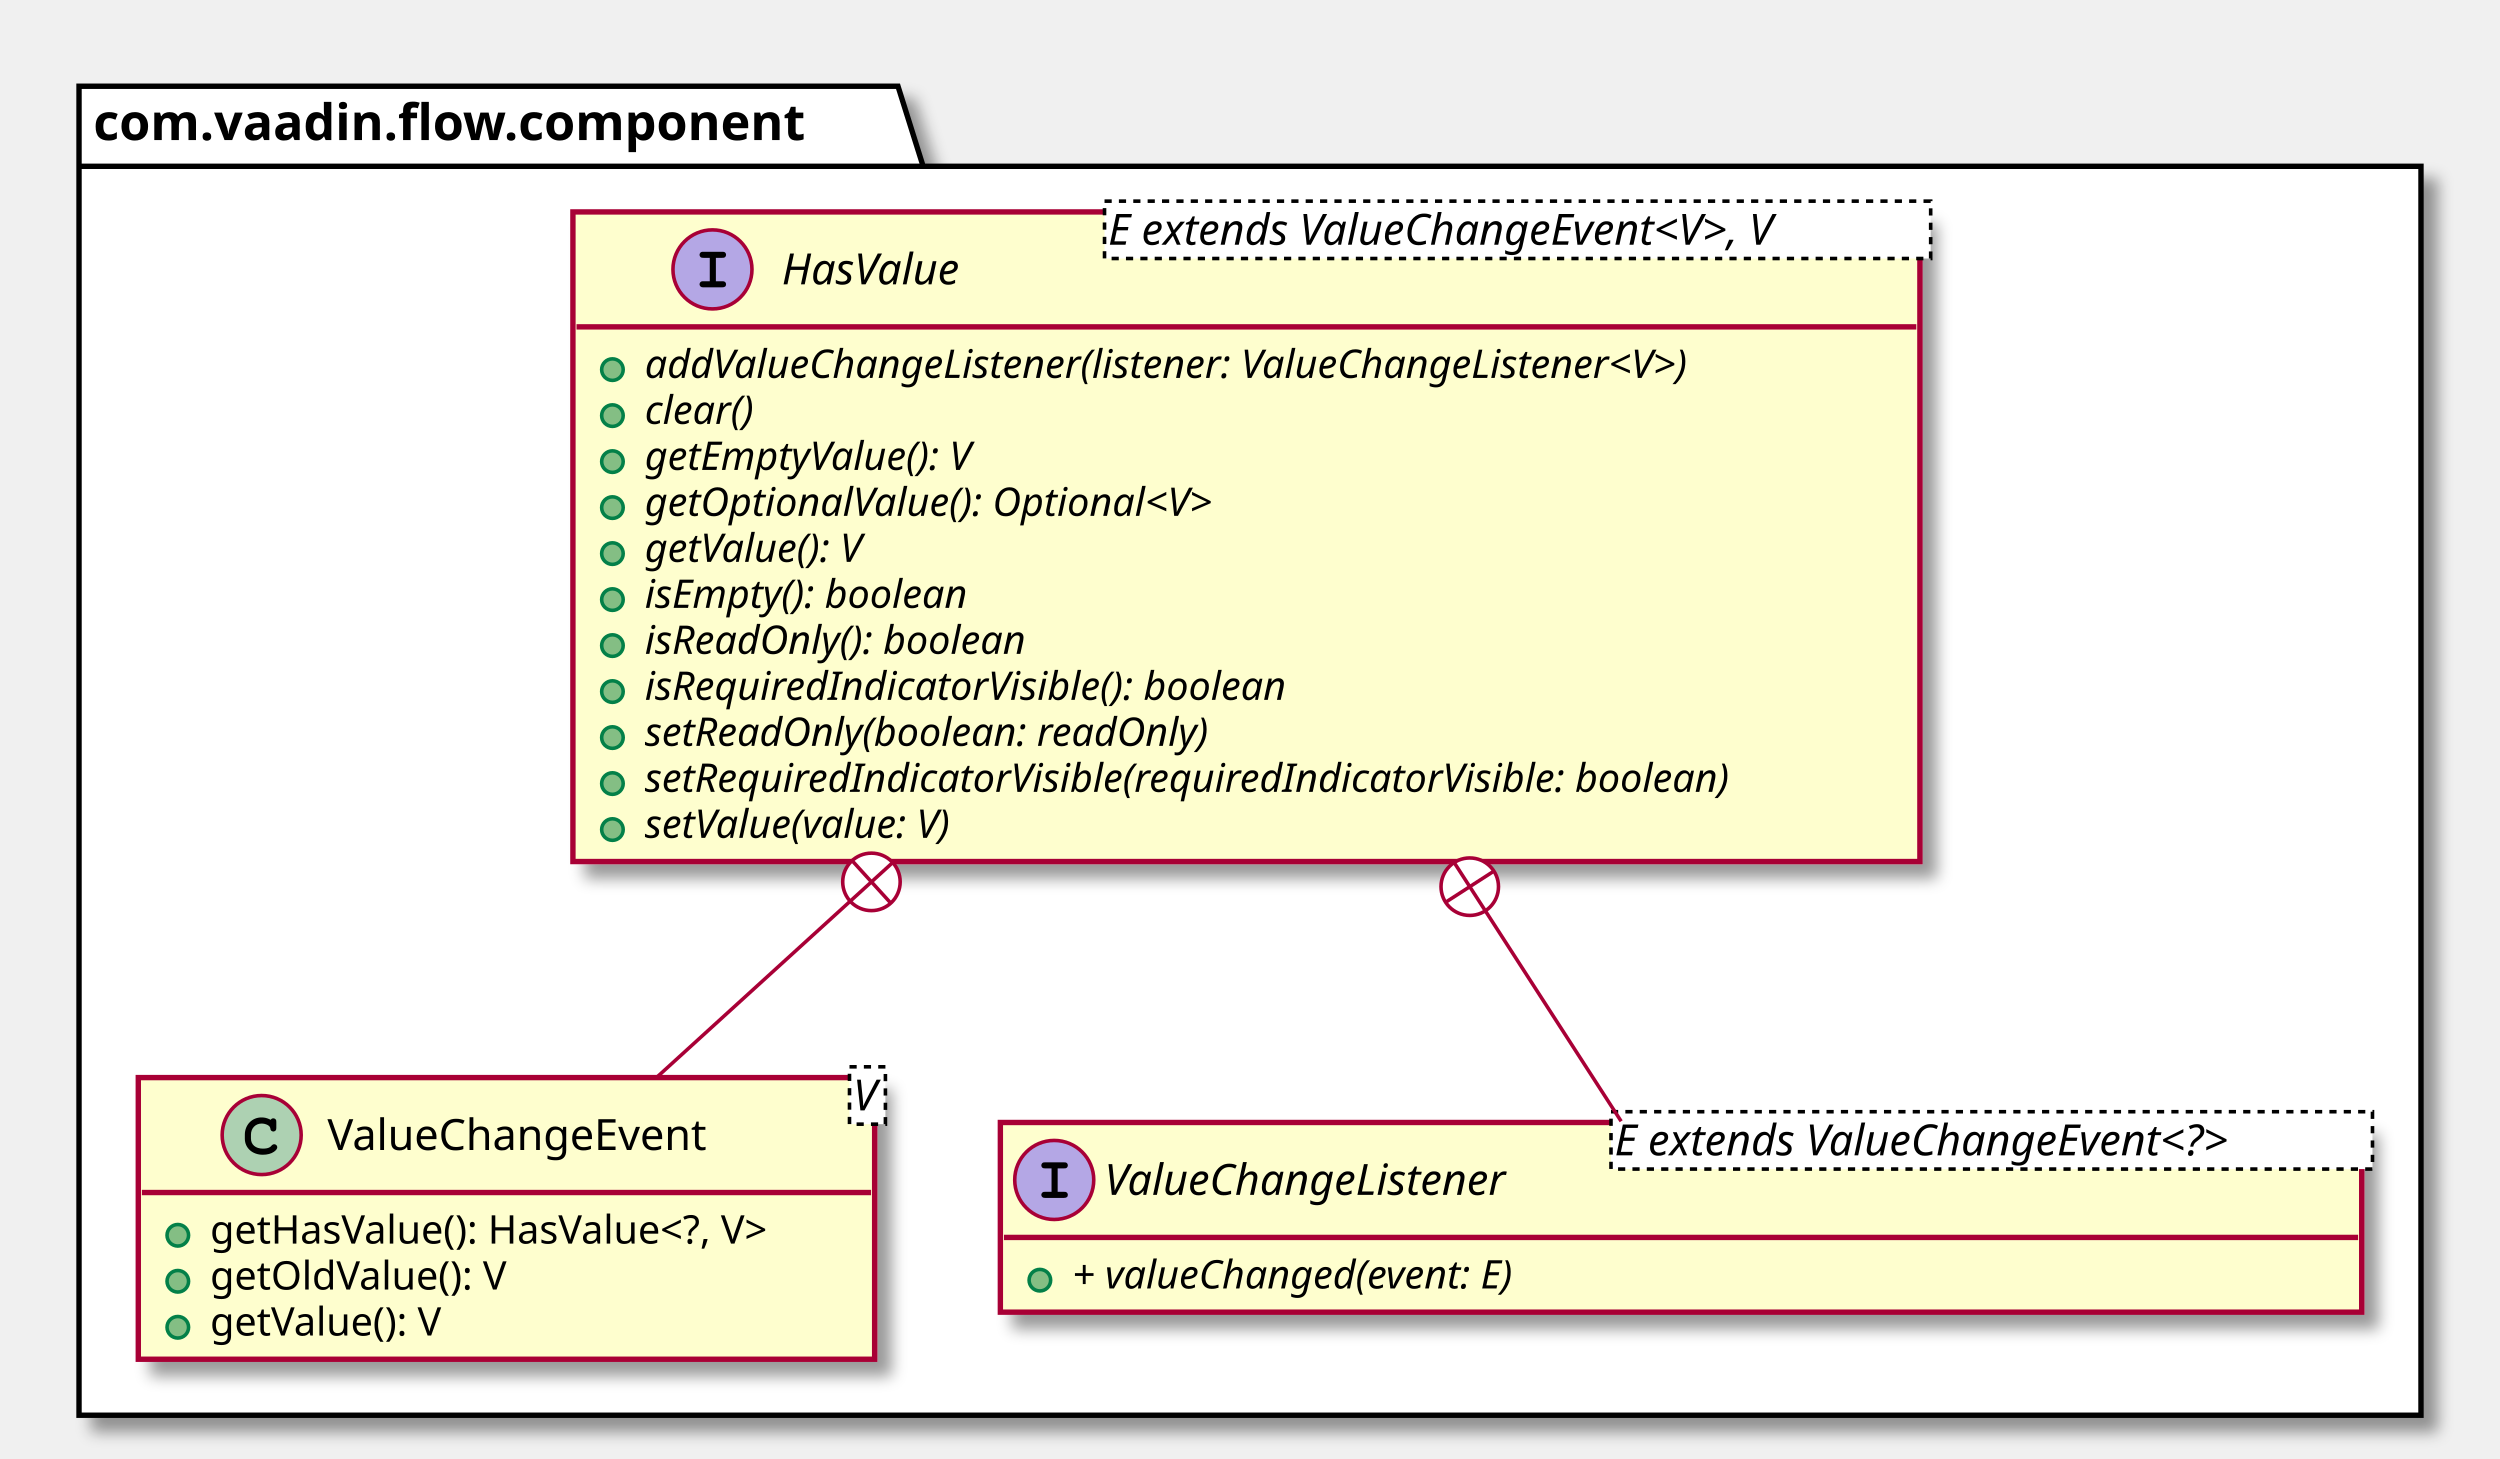
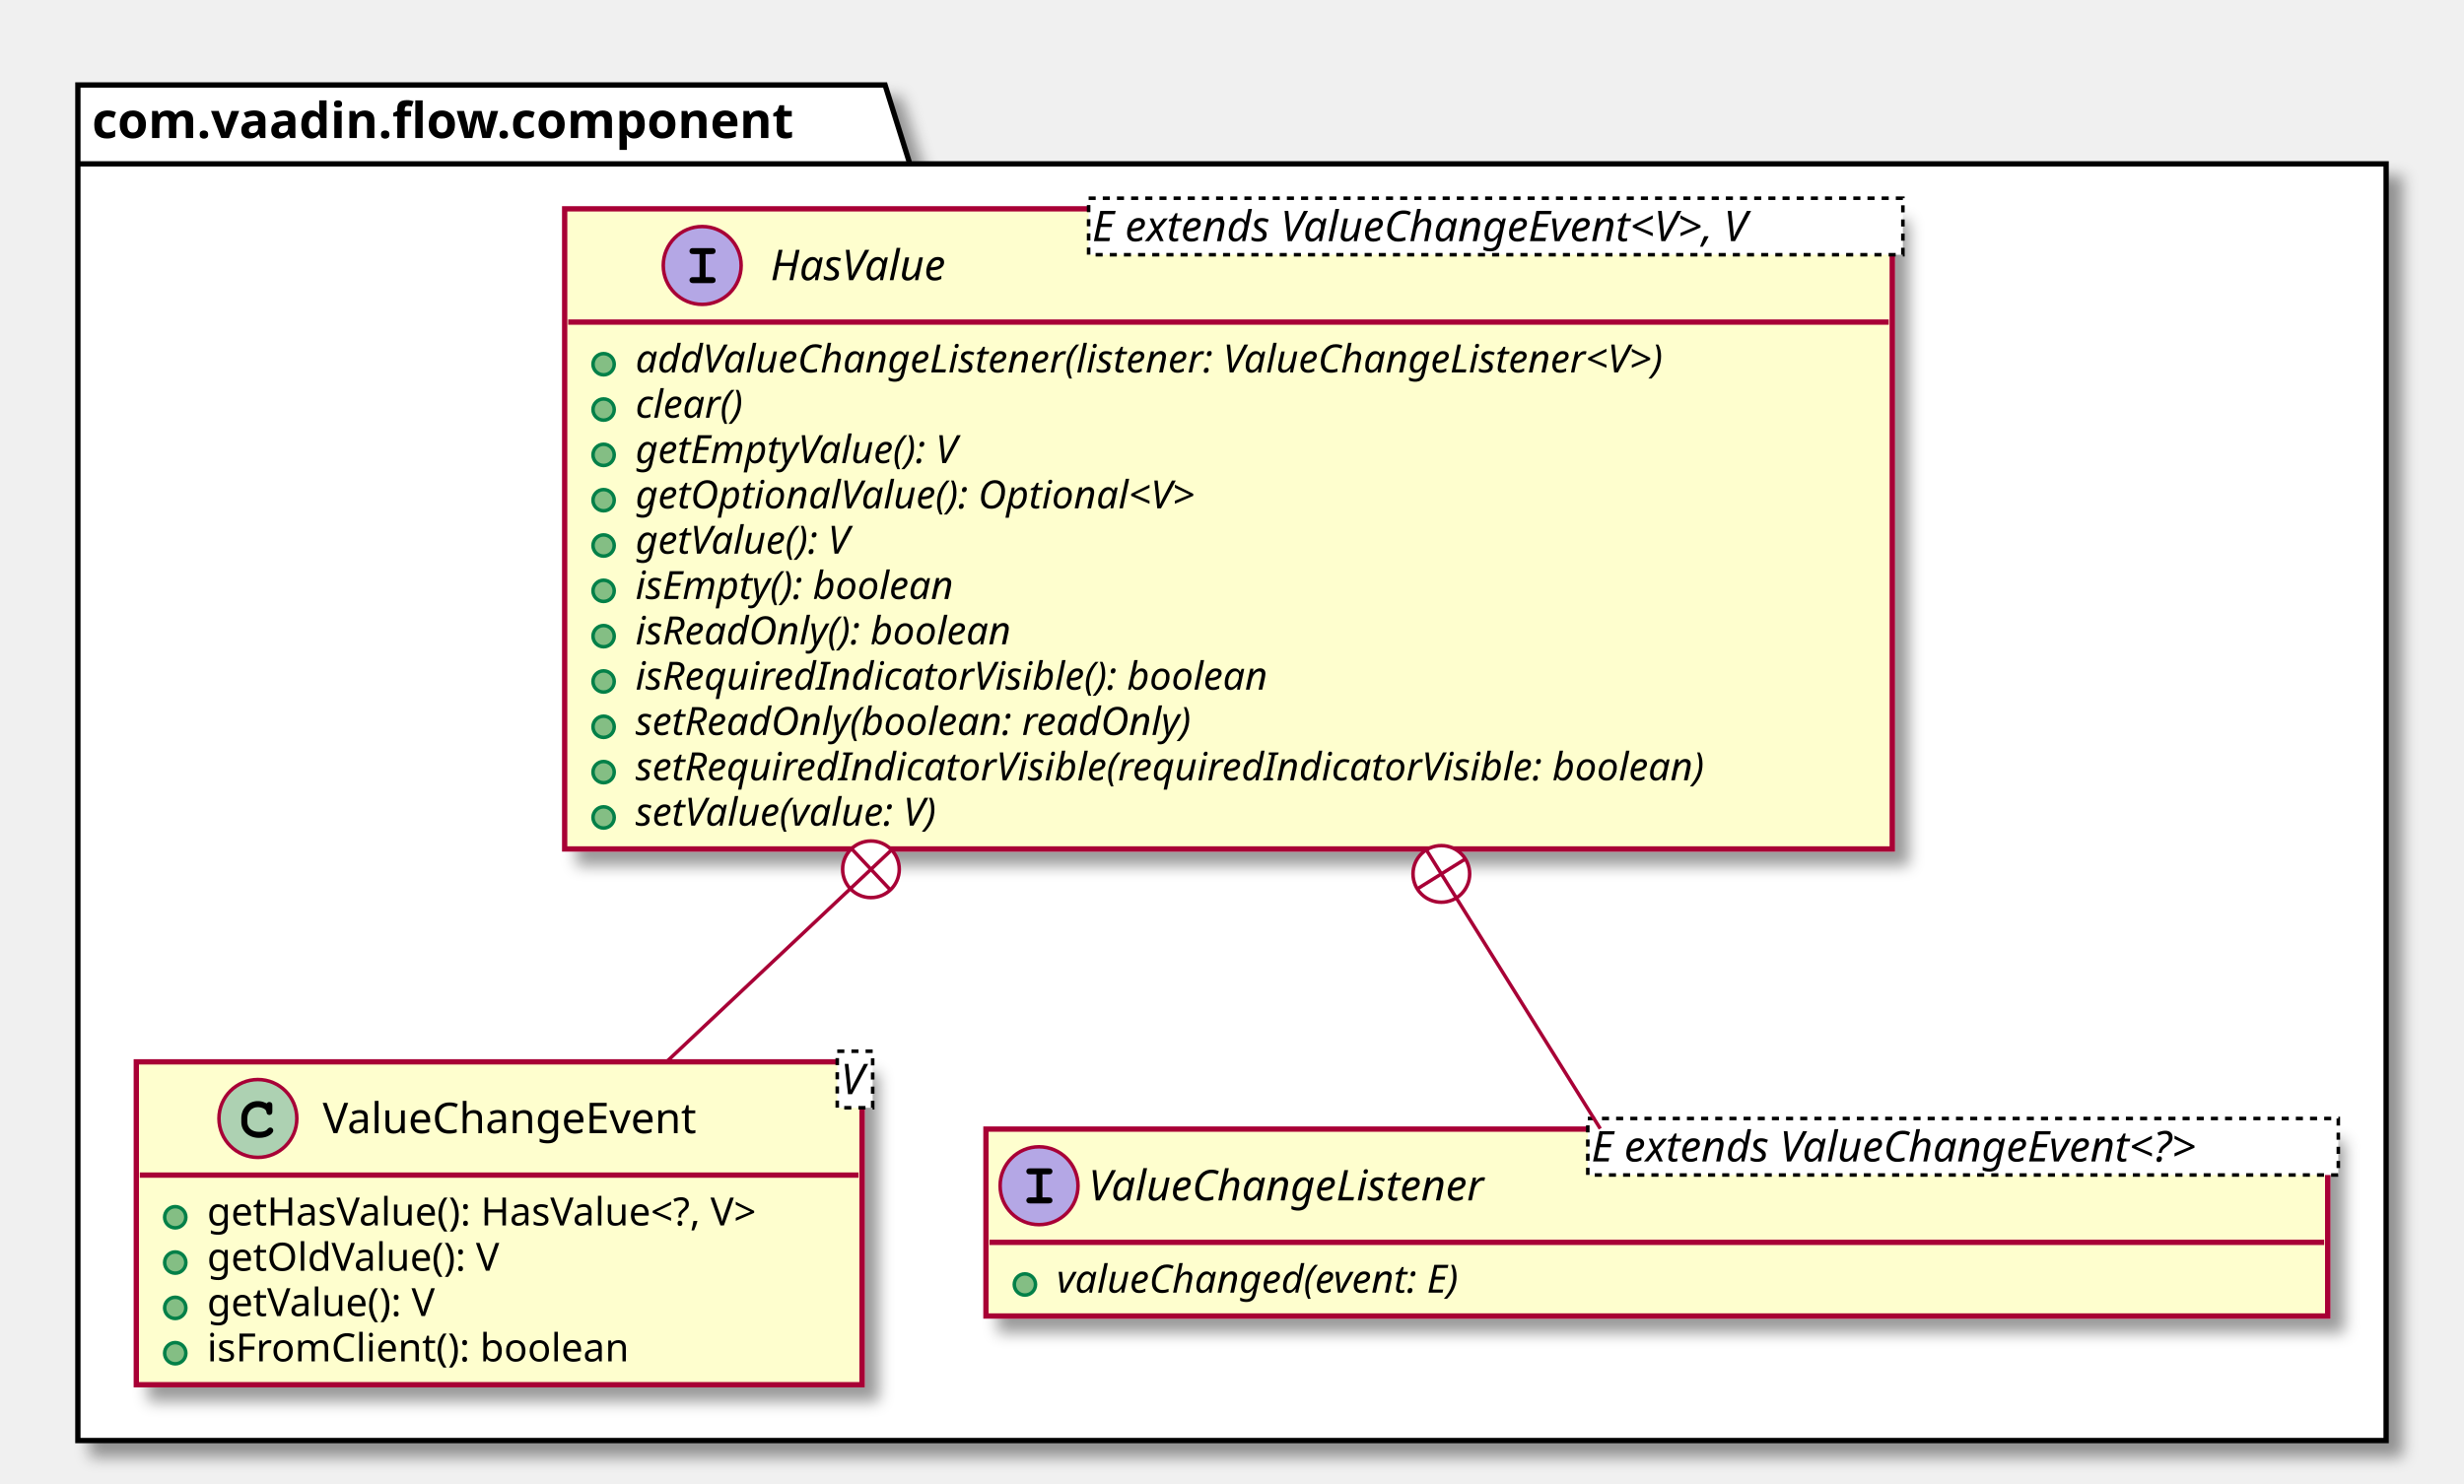
- <svg xmlns="http://www.w3.org/2000/svg" contentScriptType="application/ecmascript" contentStyleType="text/css" height="406px" preserveAspectRatio="xMidYMid" style="width:696px;height:406px;" version="1.1" viewBox="0 0 696 406" width="696px" zoomAndPan="magnify">
+ <svg xmlns="http://www.w3.org/2000/svg" contentScriptType="application/ecmascript" contentStyleType="text/css" height="419px" preserveAspectRatio="none" style="width:696px;height:419px;" version="1.1" viewBox="0 0 696 419" width="696px" zoomAndPan="magnify">
  <defs>
-     <filter height="300%" id="f895kvtl8doxx" width="300%" x="-1" y="-1">
+     <filter height="300%" id="ftrafu6ygqhns" width="300%" x="-1" y="-1">
      <feGaussianBlur result="blurOut" stdDeviation="2.0" />
      <feColorMatrix in="blurOut" result="blurOut2" type="matrix" values="0 0 0 0 0 0 0 0 0 0 0 0 0 0 0 0 0 0 .4 0" />
      <feOffset dx="4.0" dy="4.0" in="blurOut2" result="blurOut3" />
      <feBlend in="SourceGraphic" in2="blurOut3" mode="normal" />
    </filter>
  </defs>
  <g>
-     <polygon fill="#FFFFFF" filter="url(#f895kvtl8doxx)" points="22,24,250,24,257,46.297,674,46.297,674,394,22,394,22,24" style="stroke: #000000; stroke-width: 1.5;" />
+     <polygon fill="#FFFFFF" filter="url(#ftrafu6ygqhns)" points="22,24,250,24,257,46.297,674,46.297,674,407,22,407,22,24" style="stroke: #000000; stroke-width: 1.5;" />
    <line style="stroke: #000000; stroke-width: 1.5;" x1="22" x2="257" y1="46.297" y2="46.297" />
    <text fill="#000000" font-family="sans-serif" font-size="14" font-weight="bold" lengthAdjust="spacingAndGlyphs" textLength="222" x="26" y="38.995">com.vaadin.flow.component</text>
-     <rect fill="#FEFECE" filter="url(#f895kvtl8doxx)" height="180.852" id="HasValue" style="stroke: #A80036; stroke-width: 1.5;" width="375" x="159.5" y="59" />
+     <rect fill="#FEFECE" filter="url(#ftrafu6ygqhns)" height="180.852" id="HasValue" style="stroke: #A80036; stroke-width: 1.5;" width="375" x="159.5" y="59" />
    <ellipse cx="198.35" cy="75" fill="#B4A7E5" rx="11" ry="11" style="stroke: #A80036; stroke-width: 1.0;" />
    <path d="M199.303,71.781 L199.303,78.297 L201.022,78.297 C201.475,78.297 201.616,78.328 201.787,78.453 C202.022,78.625 202.131,78.875 202.131,79.156 C202.131,79.719 201.772,80 201.022,80 L195.881,80 C195.475,80 195.272,79.953 195.116,79.828 C194.897,79.672 194.756,79.406 194.756,79.156 C194.756,78.859 194.912,78.578 195.162,78.422 C195.319,78.312 195.444,78.297 195.881,78.297 L197.6,78.297 L197.6,71.781 L195.881,71.781 C195.459,71.781 195.272,71.75 195.116,71.641 C194.897,71.469 194.756,71.219 194.756,70.938 C194.756,70.656 194.912,70.359 195.162,70.203 C195.319,70.109 195.444,70.094 195.881,70.094 L201.022,70.094 C201.475,70.094 201.616,70.125 201.787,70.234 C202.022,70.406 202.131,70.672 202.131,70.938 C202.131,71.234 201.991,71.516 201.725,71.672 C201.6,71.75 201.412,71.781 201.022,71.781 Z " />
    <text fill="#000000" font-family="sans-serif" font-size="12" font-style="italic" lengthAdjust="spacingAndGlyphs" textLength="58" x="217.65" y="79.154">HasValue</text>
    <rect fill="#FFFFFF" height="15.969" style="stroke: #000000; stroke-width: 1.0; stroke-dasharray: 2.0,2.0;" width="230" x="307.5" y="56" />
    <text fill="#000000" font-family="sans-serif" font-size="12" font-style="italic" lengthAdjust="spacingAndGlyphs" textLength="228" x="308.5" y="68.139">E extends ValueChangeEvent&lt;V&gt;, V</text>
    <line style="stroke: #A80036; stroke-width: 1.5;" x1="160.5" x2="533.5" y1="91" y2="91" />
    <ellipse cx="170.5" cy="102.902" fill="#84BE84" rx="3" ry="3" style="stroke: #038048; stroke-width: 1.0;" />
    <text fill="#000000" font-family="sans-serif" font-size="11" font-style="italic" lengthAdjust="spacingAndGlyphs" textLength="345" x="179.5" y="105.21">addValueChangeListener(listener: ValueChangeListener&lt;V&gt;)</text>
    <ellipse cx="170.5" cy="115.707" fill="#84BE84" rx="3" ry="3" style="stroke: #038048; stroke-width: 1.0;" />
    <text fill="#000000" font-family="sans-serif" font-size="11" font-style="italic" lengthAdjust="spacingAndGlyphs" textLength="36" x="179.5" y="118.015">clear()</text>
    <ellipse cx="170.5" cy="128.512" fill="#84BE84" rx="3" ry="3" style="stroke: #038048; stroke-width: 1.0;" />
    <text fill="#000000" font-family="sans-serif" font-size="11" font-style="italic" lengthAdjust="spacingAndGlyphs" textLength="110" x="179.5" y="130.82">getEmptyValue(): V</text>
    <ellipse cx="170.5" cy="141.316" fill="#84BE84" rx="3" ry="3" style="stroke: #038048; stroke-width: 1.0;" />
    <text fill="#000000" font-family="sans-serif" font-size="11" font-style="italic" lengthAdjust="spacingAndGlyphs" textLength="186" x="179.5" y="143.625">getOptionalValue(): Optional&lt;V&gt;</text>
    <ellipse cx="170.5" cy="154.121" fill="#84BE84" rx="3" ry="3" style="stroke: #038048; stroke-width: 1.0;" />
    <text fill="#000000" font-family="sans-serif" font-size="11" font-style="italic" lengthAdjust="spacingAndGlyphs" textLength="74" x="179.5" y="156.429">getValue(): V</text>
    <ellipse cx="170.5" cy="166.926" fill="#84BE84" rx="3" ry="3" style="stroke: #038048; stroke-width: 1.0;" />
    <text fill="#000000" font-family="sans-serif" font-size="11" font-style="italic" lengthAdjust="spacingAndGlyphs" textLength="106" x="179.5" y="169.234">isEmpty(): boolean</text>
    <ellipse cx="170.5" cy="179.731" fill="#84BE84" rx="3" ry="3" style="stroke: #038048; stroke-width: 1.0;" />
    <text fill="#000000" font-family="sans-serif" font-size="11" font-style="italic" lengthAdjust="spacingAndGlyphs" textLength="125" x="179.5" y="182.039">isReadOnly(): boolean</text>
    <ellipse cx="170.5" cy="192.535" fill="#84BE84" rx="3" ry="3" style="stroke: #038048; stroke-width: 1.0;" />
    <text fill="#000000" font-family="sans-serif" font-size="11" font-style="italic" lengthAdjust="spacingAndGlyphs" textLength="207" x="179.5" y="194.843">isRequiredIndicatorVisible(): boolean</text>
    <ellipse cx="170.5" cy="205.34" fill="#84BE84" rx="3" ry="3" style="stroke: #038048; stroke-width: 1.0;" />
    <text fill="#000000" font-family="sans-serif" font-size="11" font-style="italic" lengthAdjust="spacingAndGlyphs" textLength="185" x="179.5" y="207.648">setReadOnly(boolean: readOnly)</text>
    <ellipse cx="170.5" cy="218.144" fill="#84BE84" rx="3" ry="3" style="stroke: #038048; stroke-width: 1.0;" />
    <text fill="#000000" font-family="sans-serif" font-size="11" font-style="italic" lengthAdjust="spacingAndGlyphs" textLength="349" x="179.5" y="220.453">setRequiredIndicatorVisible(requiredIndicatorVisible: boolean)</text>
    <ellipse cx="170.5" cy="230.949" fill="#84BE84" rx="3" ry="3" style="stroke: #038048; stroke-width: 1.0;" />
    <text fill="#000000" font-family="sans-serif" font-size="11" font-style="italic" lengthAdjust="spacingAndGlyphs" textLength="104" x="179.5" y="233.257">setValue(value: V)</text>
-     <rect fill="#FEFECE" filter="url(#f895kvtl8doxx)" height="78.414" id="ValueChangeEvent" style="stroke: #A80036; stroke-width: 1.5;" width="205" x="38.5" y="300" />
+     <rect fill="#FEFECE" filter="url(#ftrafu6ygqhns)" height="91.219" id="ValueChangeEvent" style="stroke: #A80036; stroke-width: 1.5;" width="205" x="38.5" y="300" />
    <ellipse cx="72.85" cy="316" fill="#ADD1B2" rx="11" ry="11" style="stroke: #A80036; stroke-width: 1.0;" />
    <path d="M75.194,311.672 L75.366,311.75 C75.584,311.438 75.787,311.344 76.084,311.344 C76.381,311.344 76.662,311.484 76.819,311.75 C76.912,311.906 76.928,312.031 76.928,312.469 L76.928,313.891 C76.928,314.312 76.897,314.5 76.787,314.656 C76.616,314.875 76.35,315.016 76.084,315.016 C75.866,315.016 75.631,314.906 75.491,314.766 C75.35,314.641 75.319,314.516 75.256,314.109 C75.162,313.703 74.991,313.484 74.506,313.203 C74.037,312.953 73.428,312.797 72.85,312.797 C71.116,312.797 69.866,314.109 69.866,315.891 L69.866,316.984 C69.866,318.688 71.162,319.781 73.209,319.781 C73.975,319.781 74.662,319.656 75.084,319.391 C75.272,319.297 75.272,319.297 75.725,318.812 C75.912,318.625 76.116,318.547 76.334,318.547 C76.803,318.547 77.194,318.938 77.194,319.391 C77.194,319.781 76.866,320.234 76.287,320.641 C75.537,321.188 74.381,321.484 73.162,321.484 C70.272,321.484 68.162,319.594 68.162,317.016 L68.162,315.891 C68.162,313.172 70.162,311.094 72.787,311.094 C73.662,311.094 74.256,311.234 75.194,311.672 Z " />
    <text fill="#000000" font-family="sans-serif" font-size="12" lengthAdjust="spacingAndGlyphs" textLength="118" x="91.15" y="320.154">ValueChangeEvent</text>
    <rect fill="#FFFFFF" height="15.969" style="stroke: #000000; stroke-width: 1.0; stroke-dasharray: 2.0,2.0;" width="10" x="236.5" y="297" />
    <text fill="#000000" font-family="sans-serif" font-size="12" font-style="italic" lengthAdjust="spacingAndGlyphs" textLength="8" x="237.5" y="309.139">V</text>
    <line style="stroke: #A80036; stroke-width: 1.5;" x1="39.5" x2="242.5" y1="332" y2="332" />
    <ellipse cx="49.5" cy="343.902" fill="#84BE84" rx="3" ry="3" style="stroke: #038048; stroke-width: 1.0;" />
    <text fill="#000000" font-family="sans-serif" font-size="11" lengthAdjust="spacingAndGlyphs" textLength="179" x="58.5" y="346.21">getHasValue(): HasValue&lt;?, V&gt;</text>
    <ellipse cx="49.5" cy="356.707" fill="#84BE84" rx="3" ry="3" style="stroke: #038048; stroke-width: 1.0;" />
    <text fill="#000000" font-family="sans-serif" font-size="11" lengthAdjust="spacingAndGlyphs" textLength="91" x="58.5" y="359.015">getOldValue(): V</text>
    <ellipse cx="49.5" cy="369.512" fill="#84BE84" rx="3" ry="3" style="stroke: #038048; stroke-width: 1.0;" />
    <text fill="#000000" font-family="sans-serif" font-size="11" lengthAdjust="spacingAndGlyphs" textLength="72" x="58.5" y="371.82">getValue(): V</text>
-     <rect fill="#FEFECE" filter="url(#f895kvtl8doxx)" height="52.805" id="ValueChangeListener" style="stroke: #A80036; stroke-width: 1.5;" width="379" x="278.5" y="312.5" />
-     <ellipse cx="293.5" cy="328.5" fill="#B4A7E5" rx="11" ry="11" style="stroke: #A80036; stroke-width: 1.0;" />
-     <path d="M294.453,325.281 L294.453,331.797 L296.172,331.797 C296.625,331.797 296.766,331.828 296.938,331.953 C297.172,332.125 297.281,332.375 297.281,332.656 C297.281,333.219 296.922,333.5 296.172,333.5 L291.031,333.5 C290.625,333.5 290.422,333.453 290.266,333.328 C290.047,333.172 289.906,332.906 289.906,332.656 C289.906,332.359 290.062,332.078 290.312,331.922 C290.469,331.812 290.594,331.797 291.031,331.797 L292.75,331.797 L292.75,325.281 L291.031,325.281 C290.609,325.281 290.422,325.25 290.266,325.141 C290.047,324.969 289.906,324.719 289.906,324.438 C289.906,324.156 290.062,323.859 290.312,323.703 C290.469,323.609 290.594,323.594 291.031,323.594 L296.172,323.594 C296.625,323.594 296.766,323.625 296.938,323.734 C297.172,323.906 297.281,324.172 297.281,324.438 C297.281,324.734 297.141,325.016 296.875,325.172 C296.75,325.25 296.562,325.281 296.172,325.281 Z " />
-     <text fill="#000000" font-family="sans-serif" font-size="12" font-style="italic" lengthAdjust="spacingAndGlyphs" textLength="133" x="307.5" y="332.654">ValueChangeListener</text>
-     <rect fill="#FFFFFF" height="15.969" style="stroke: #000000; stroke-width: 1.0; stroke-dasharray: 2.0,2.0;" width="212" x="448.5" y="309.5" />
-     <text fill="#000000" font-family="sans-serif" font-size="12" font-style="italic" lengthAdjust="spacingAndGlyphs" textLength="210" x="449.5" y="321.639">E extends ValueChangeEvent&lt;?&gt;</text>
-     <line style="stroke: #A80036; stroke-width: 1.5;" x1="279.5" x2="656.5" y1="344.5" y2="344.5" />
-     <ellipse cx="289.5" cy="356.402" fill="#84BE84" rx="3" ry="3" style="stroke: #038048; stroke-width: 1.0;" />
-     <text fill="#000000" font-family="sans-serif" font-size="11" font-style="italic" lengthAdjust="spacingAndGlyphs" textLength="149" x="298.5" y="358.71">+ valueChanged(event: E)</text>
-     <path d="M237.388,250.268 C217.946,267.964 198.82,285.372 182.796,299.958 " fill="none" id="HasValue-ValueChangeEvent" style="stroke: #A80036; stroke-width: 1.0;" />
-     <ellipse cx="242.609" cy="245.516" fill="#FFFFFF" rx="8" ry="8" style="stroke: #A80036; stroke-width: 1.0;" />
-     <line style="stroke: #A80036; stroke-width: 1.0;" x1="236.693" x2="248.525" y1="250.901" y2="240.131" />
-     <line style="stroke: #A80036; stroke-width: 1.0;" x1="237.224" x2="247.994" y1="239.6" y2="251.432" />
-     <path d="M413.016,252.797 C427.263,274.875 441.099,296.315 451.328,312.166 " fill="none" id="HasValue-ValueChangeListener" style="stroke: #A80036; stroke-width: 1.0;" />
-     <ellipse cx="409.18" cy="246.853" fill="#FFFFFF" rx="8" ry="8" style="stroke: #A80036; stroke-width: 1.0;" />
-     <line style="stroke: #A80036; stroke-width: 1.0;" x1="413.518" x2="404.842" y1="253.575" y2="240.131" />
-     <line style="stroke: #A80036; stroke-width: 1.0;" x1="402.458" x2="415.902" y1="251.191" y2="242.515" />
+     <ellipse cx="49.5" cy="382.316" fill="#84BE84" rx="3" ry="3" style="stroke: #038048; stroke-width: 1.0;" />
+     <text fill="#000000" font-family="sans-serif" font-size="11" lengthAdjust="spacingAndGlyphs" textLength="132" x="58.5" y="384.625">isFromClient(): boolean</text>
+     <rect fill="#FEFECE" filter="url(#ftrafu6ygqhns)" height="52.805" id="ValueChangeListener" style="stroke: #A80036; stroke-width: 1.5;" width="379" x="278.5" y="319" />
+     <ellipse cx="293.5" cy="335" fill="#B4A7E5" rx="11" ry="11" style="stroke: #A80036; stroke-width: 1.0;" />
+     <path d="M294.453,331.781 L294.453,338.297 L296.172,338.297 C296.625,338.297 296.766,338.328 296.938,338.453 C297.172,338.625 297.281,338.875 297.281,339.156 C297.281,339.719 296.922,340 296.172,340 L291.031,340 C290.625,340 290.422,339.953 290.266,339.828 C290.047,339.672 289.906,339.406 289.906,339.156 C289.906,338.859 290.062,338.578 290.312,338.422 C290.469,338.312 290.594,338.297 291.031,338.297 L292.75,338.297 L292.75,331.781 L291.031,331.781 C290.609,331.781 290.422,331.75 290.266,331.641 C290.047,331.469 289.906,331.219 289.906,330.938 C289.906,330.656 290.062,330.359 290.312,330.203 C290.469,330.109 290.594,330.094 291.031,330.094 L296.172,330.094 C296.625,330.094 296.766,330.125 296.938,330.234 C297.172,330.406 297.281,330.672 297.281,330.938 C297.281,331.234 297.141,331.516 296.875,331.672 C296.75,331.75 296.562,331.781 296.172,331.781 Z " />
+     <text fill="#000000" font-family="sans-serif" font-size="12" font-style="italic" lengthAdjust="spacingAndGlyphs" textLength="133" x="307.5" y="339.154">ValueChangeListener</text>
+     <rect fill="#FFFFFF" height="15.969" style="stroke: #000000; stroke-width: 1.0; stroke-dasharray: 2.0,2.0;" width="212" x="448.5" y="316" />
+     <text fill="#000000" font-family="sans-serif" font-size="12" font-style="italic" lengthAdjust="spacingAndGlyphs" textLength="210" x="449.5" y="328.139">E extends ValueChangeEvent&lt;?&gt;</text>
+     <line style="stroke: #A80036; stroke-width: 1.5;" x1="279.5" x2="656.5" y1="351" y2="351" />
+     <ellipse cx="289.5" cy="362.902" fill="#84BE84" rx="3" ry="3" style="stroke: #038048; stroke-width: 1.0;" />
+     <text fill="#000000" font-family="sans-serif" font-size="11" font-style="italic" lengthAdjust="spacingAndGlyphs" textLength="136" x="298.5" y="365.21">valueChanged(event: E)</text>
+     <path d="M240.715,250.594 C222.344,267.895 204.112,285.065 188.361,299.898 " fill="none" id="HasValue-ValueChangeEvent" style="stroke: #A80036; stroke-width: 1.0;" />
+     <ellipse cx="246.015" cy="245.603" fill="#FFFFFF" rx="8" ry="8" style="stroke: #A80036; stroke-width: 1.0;" />
+     <line style="stroke: #A80036; stroke-width: 1.0;" x1="240.191" x2="251.839" y1="251.088" y2="240.118" />
+     <line style="stroke: #A80036; stroke-width: 1.0;" x1="240.53" x2="251.5" y1="239.779" y2="251.427" />
+     <path d="M410.907,252.963 C426.217,277.509 441.235,301.588 452.023,318.884 " fill="none" id="HasValue-ValueChangeListener" style="stroke: #A80036; stroke-width: 1.0;" />
+     <ellipse cx="407.129" cy="246.906" fill="#FFFFFF" rx="8" ry="8" style="stroke: #A80036; stroke-width: 1.0;" />
+     <line style="stroke: #A80036; stroke-width: 1.0;" x1="411.363" x2="402.896" y1="253.694" y2="240.118" />
+     <line style="stroke: #A80036; stroke-width: 1.0;" x1="400.341" x2="413.918" y1="251.139" y2="242.673" />
  </g>
</svg>
